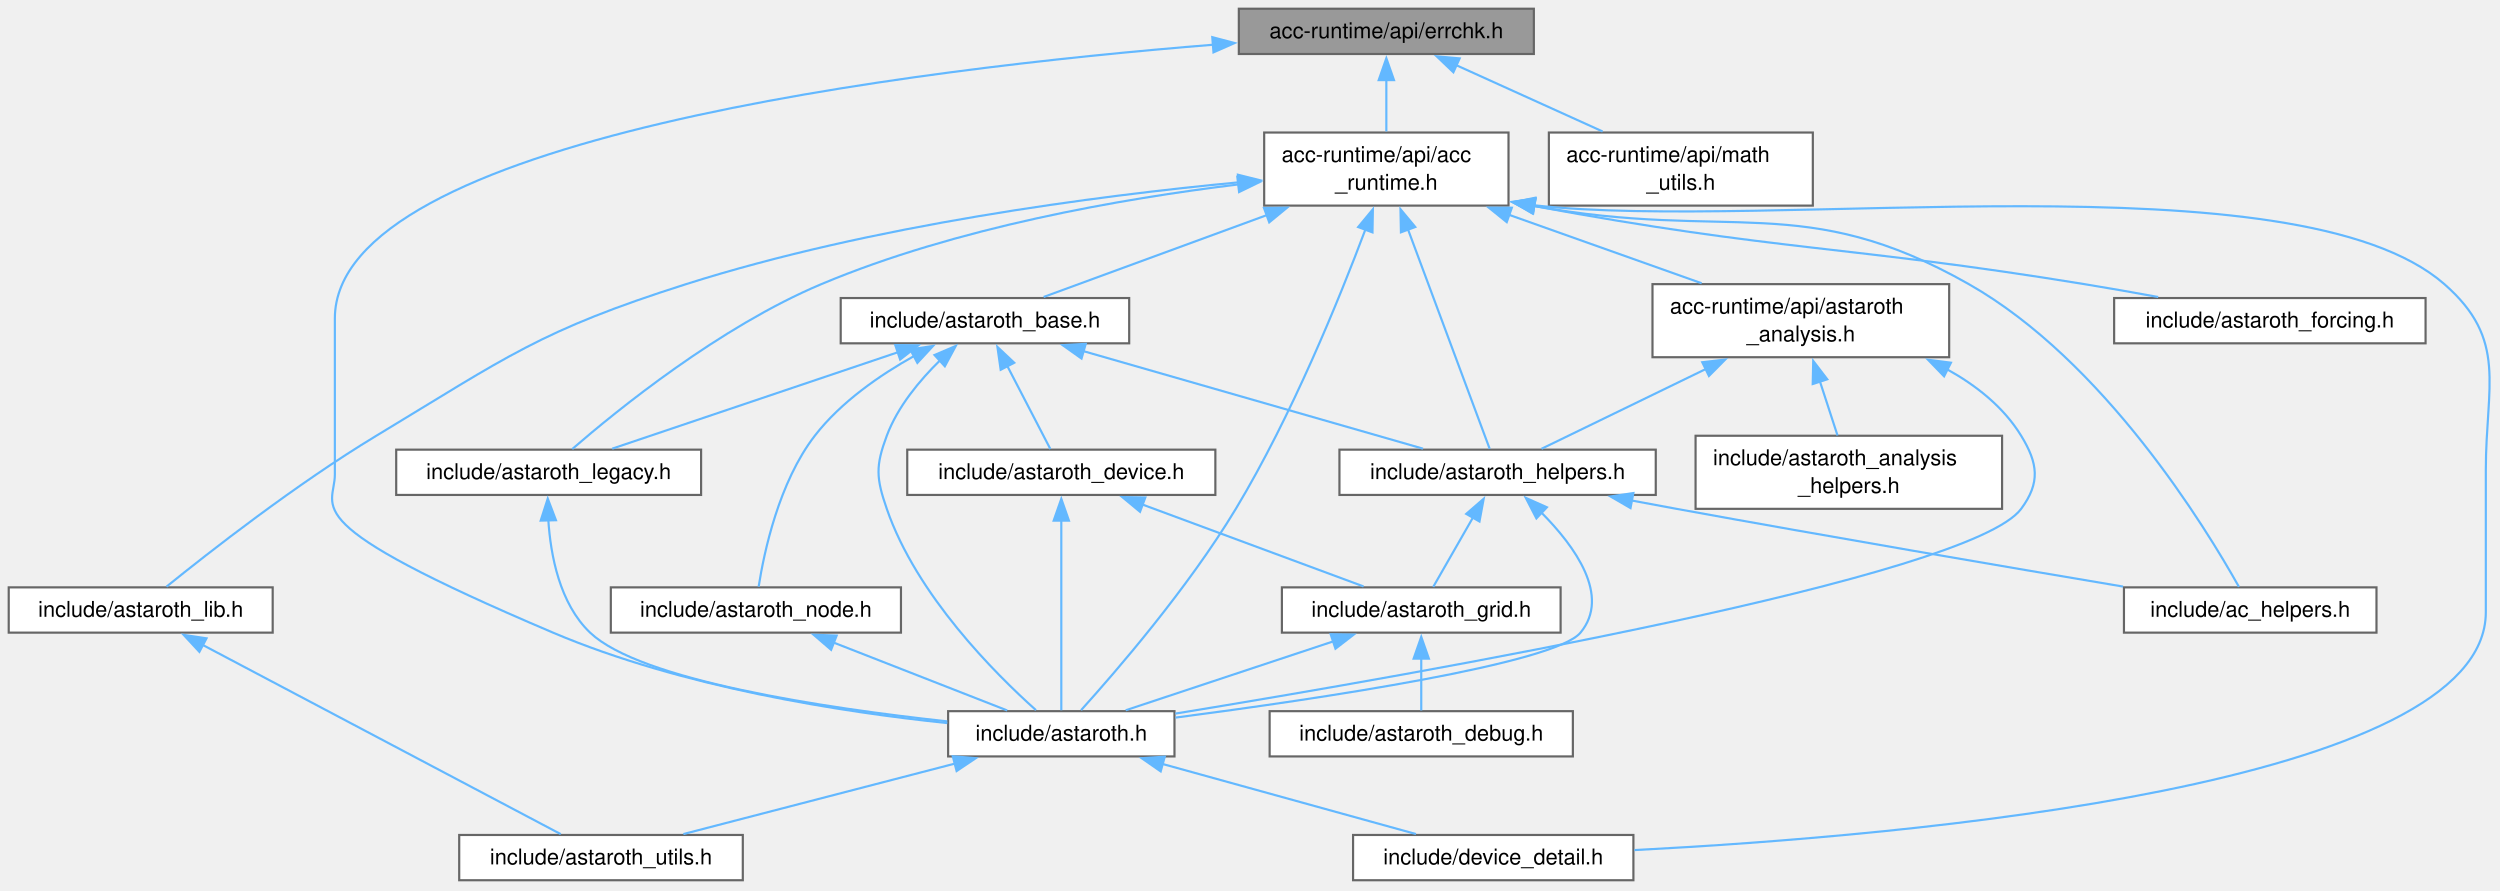
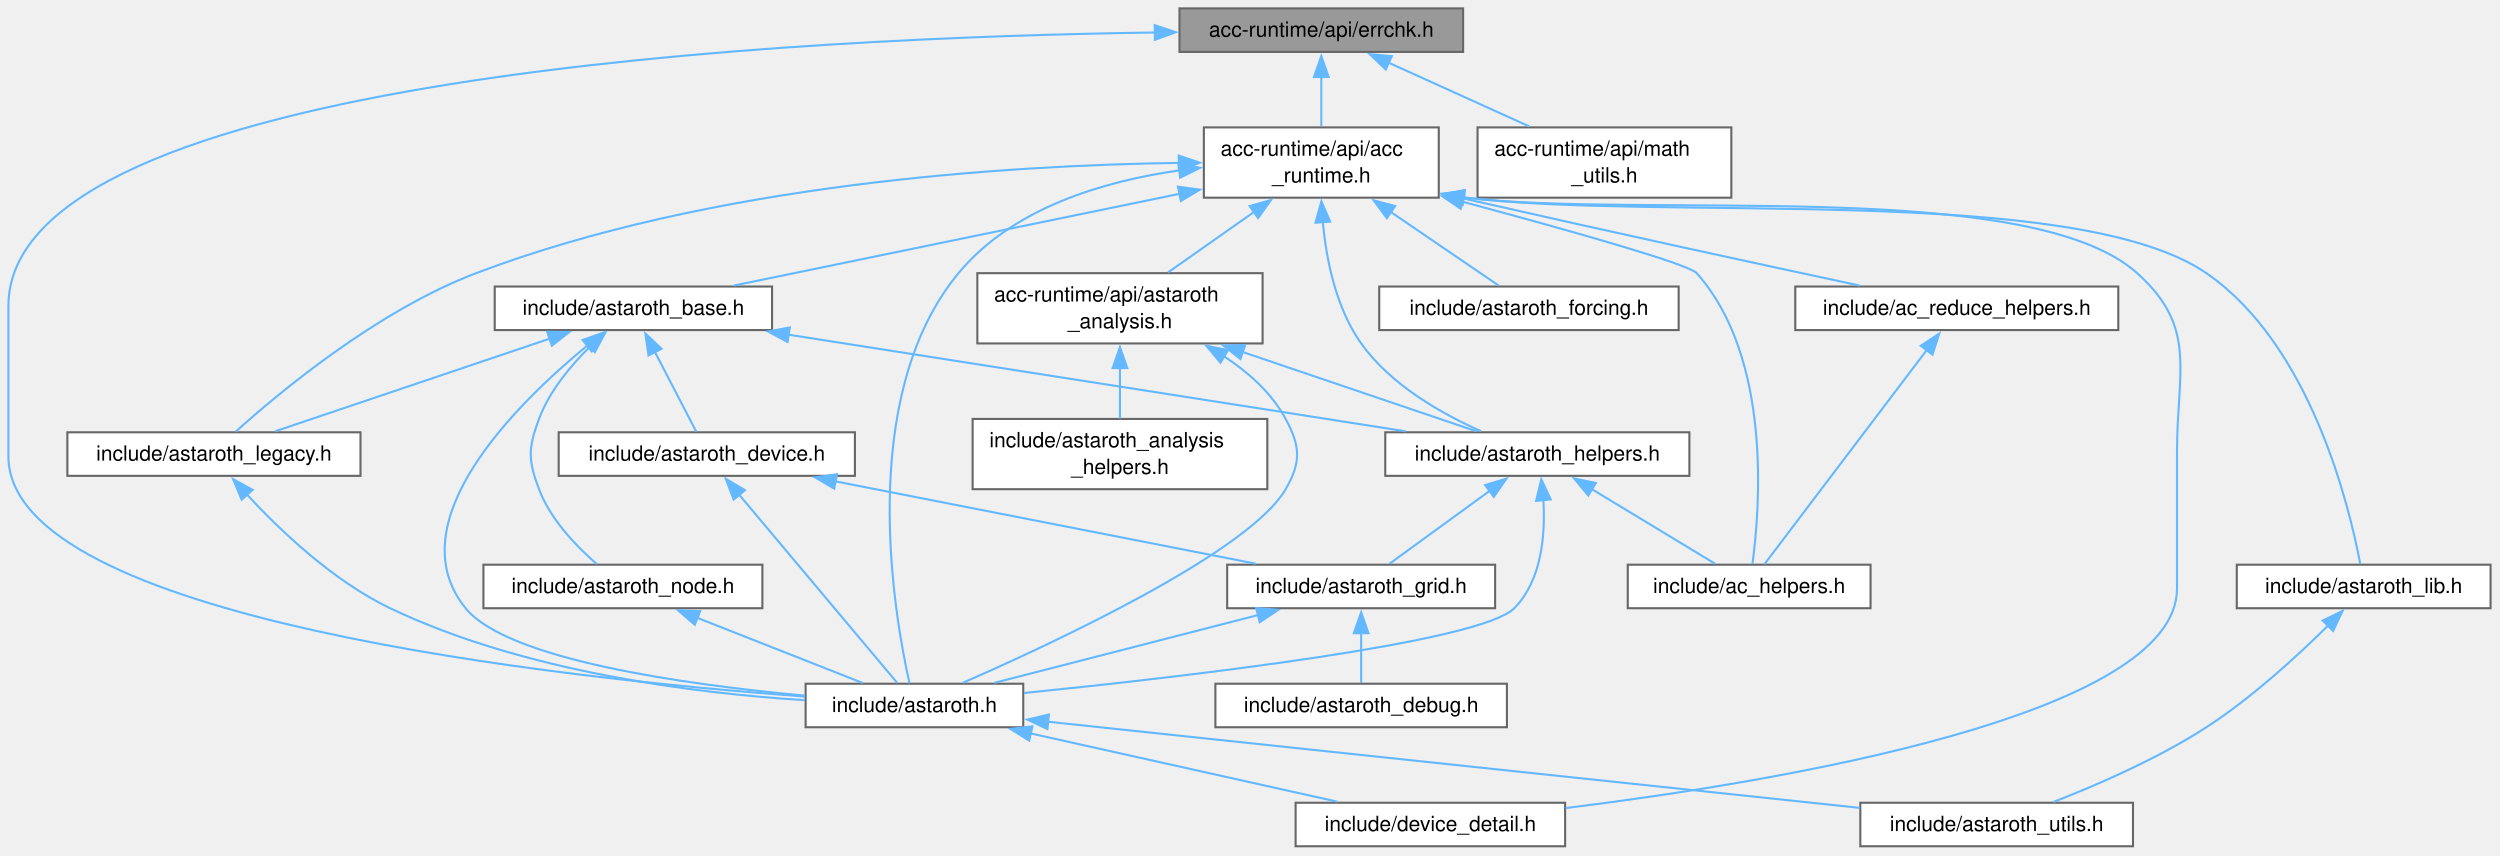
- <svg xmlns="http://www.w3.org/2000/svg" xmlns:xlink="http://www.w3.org/1999/xlink" width="1146pt" height="408pt" viewBox="0.00 0.00 1146.00 408.00">
+ <svg xmlns="http://www.w3.org/2000/svg" xmlns:xlink="http://www.w3.org/1999/xlink" width="1192pt" height="408pt" viewBox="0.00 0.00 1192.00 408.00">
  <g id="graph0" class="graph" transform="scale(1 1) rotate(0) translate(4 403.5)">
    <g id="Node000001" class="node">
      <g id="a_Node000001">
        <a xlink:title="Brief info.">
-           <polygon fill="#999999" stroke="#666666" points="699.12,-399.5 563.88,-399.5 563.88,-378.75 699.12,-378.75 699.12,-399.5" />
-           <text xml:space="preserve" text-anchor="middle" x="631.5" y="-386" font-family="Helvetica,sans-Serif" font-size="10.00">acc-runtime/api/errchk.h</text>
+           <polygon fill="#999999" stroke="#666666" points="693.62,-399.5 558.38,-399.5 558.38,-378.75 693.62,-378.75 693.62,-399.5" />
+           <text xml:space="preserve" text-anchor="middle" x="626" y="-386" font-family="Helvetica,sans-Serif" font-size="10.00">acc-runtime/api/errchk.h</text>
        </a>
      </g>
    </g>
    <g id="Node000002" class="node">
      <g id="a_Node000002">
        <a xlink:href="acc__runtime_8h.html" target="_top" xlink:title=" ">
-           <polygon fill="white" stroke="#666666" points="687.5,-342.75 575.5,-342.75 575.5,-309.25 687.5,-309.25 687.5,-342.75" />
-           <text xml:space="preserve" text-anchor="start" x="583.5" y="-329.25" font-family="Helvetica,sans-Serif" font-size="10.00">acc-runtime/api/acc</text>
-           <text xml:space="preserve" text-anchor="middle" x="631.5" y="-316.5" font-family="Helvetica,sans-Serif" font-size="10.00">_runtime.h</text>
+           <polygon fill="white" stroke="#666666" points="682,-342.75 570,-342.75 570,-309.25 682,-309.25 682,-342.75" />
+           <text xml:space="preserve" text-anchor="start" x="578" y="-329.25" font-family="Helvetica,sans-Serif" font-size="10.00">acc-runtime/api/acc</text>
+           <text xml:space="preserve" text-anchor="middle" x="626" y="-316.5" font-family="Helvetica,sans-Serif" font-size="10.00">_runtime.h</text>
        </a>
      </g>
    </g>
    <g id="edge1_Node000001_Node000002" class="edge">
      <g id="a_edge1_Node000001_Node000002">
        <a xlink:title=" ">
-           <path fill="none" stroke="#63b8ff" d="M631.5,-366.84C631.5,-359.1 631.5,-350.47 631.5,-343.23" />
-           <polygon fill="#63b8ff" stroke="#63b8ff" points="628,-366.79 631.5,-376.79 635,-366.79 628,-366.79" />
+           <path fill="none" stroke="#63b8ff" d="M626,-366.84C626,-359.1 626,-350.47 626,-343.23" />
+           <polygon fill="#63b8ff" stroke="#63b8ff" points="622.5,-366.79 626,-376.79 629.5,-366.79 622.5,-366.79" />
        </a>
      </g>
    </g>
    <g id="Node000004" class="node">
      <g id="a_Node000004">
        <a xlink:href="astaroth_8h.html" target="_top" xlink:title=" ">
-           <polygon fill="white" stroke="#666666" points="534.38,-77.5 430.62,-77.5 430.62,-56.75 534.38,-56.75 534.38,-77.5" />
-           <text xml:space="preserve" text-anchor="middle" x="482.5" y="-64" font-family="Helvetica,sans-Serif" font-size="10.00">include/astaroth.h</text>
-         </a>
-       </g>
-     </g>
-     <g id="edge32_Node000001_Node000004" class="edge">
-       <g id="a_edge32_Node000001_Node000004">
-         <a xlink:title=" ">
-           <path fill="none" stroke="#63b8ff" d="M552.24,-383.01C415.44,-371.97 149.5,-339.93 149.5,-257.5 149.5,-257.5 149.5,-257.5 149.5,-186 149.5,-170.14 129.34,-164.55 249.5,-113.5 308.48,-88.44 381.78,-77.08 430.24,-72.03" />
-           <polygon fill="#63b8ff" stroke="#63b8ff" points="551.71,-386.47 561.95,-383.77 552.26,-379.5 551.71,-386.47" />
-         </a>
-       </g>
-     </g>
-     <g id="Node000018" class="node">
-       <g id="a_Node000018">
+           <polygon fill="white" stroke="#666666" points="483.88,-77.5 380.12,-77.5 380.12,-56.75 483.88,-56.75 483.88,-77.5" />
+           <text xml:space="preserve" text-anchor="middle" x="432" y="-64" font-family="Helvetica,sans-Serif" font-size="10.00">include/astaroth.h</text>
+         </a>
+       </g>
+     </g>
+     <g id="edge34_Node000001_Node000004" class="edge">
+       <g id="a_edge34_Node000001_Node000004">
+         <a xlink:title=" ">
+           <path fill="none" stroke="#63b8ff" d="M546.85,-388.01C378.46,-385.63 0,-367.99 0,-257.5 0,-257.5 0,-257.5 0,-186 0,-108.06 264.99,-79.9 379.89,-71.35" />
+           <polygon fill="#63b8ff" stroke="#63b8ff" points="546.56,-391.51 556.6,-388.13 546.65,-384.51 546.56,-391.51" />
+         </a>
+       </g>
+     </g>
+     <g id="Node000019" class="node">
+       <g id="a_Node000019">
        <a xlink:href="math__utils_8h.html" target="_top" xlink:title="Brief info.">
-           <polygon fill="white" stroke="#666666" points="827,-342.75 706,-342.75 706,-309.25 827,-309.25 827,-342.75" />
-           <text xml:space="preserve" text-anchor="start" x="714" y="-329.25" font-family="Helvetica,sans-Serif" font-size="10.00">acc-runtime/api/math</text>
-           <text xml:space="preserve" text-anchor="middle" x="766.5" y="-316.5" font-family="Helvetica,sans-Serif" font-size="10.00">_utils.h</text>
-         </a>
-       </g>
-     </g>
-     <g id="edge31_Node000001_Node000018" class="edge">
-       <g id="a_edge31_Node000001_Node000018">
-         <a xlink:title=" ">
-           <path fill="none" stroke="#63b8ff" d="M663.43,-373.67C683.62,-364.53 709.75,-352.7 730.64,-343.23" />
-           <polygon fill="#63b8ff" stroke="#63b8ff" points="662.23,-370.37 654.57,-377.68 665.12,-376.74 662.23,-370.37" />
+           <polygon fill="white" stroke="#666666" points="821.5,-342.75 700.5,-342.75 700.5,-309.25 821.5,-309.25 821.5,-342.75" />
+           <text xml:space="preserve" text-anchor="start" x="708.5" y="-329.25" font-family="Helvetica,sans-Serif" font-size="10.00">acc-runtime/api/math</text>
+           <text xml:space="preserve" text-anchor="middle" x="761" y="-316.5" font-family="Helvetica,sans-Serif" font-size="10.00">_utils.h</text>
+         </a>
+       </g>
+     </g>
+     <g id="edge33_Node000001_Node000019" class="edge">
+       <g id="a_edge33_Node000001_Node000019">
+         <a xlink:title=" ">
+           <path fill="none" stroke="#63b8ff" d="M657.93,-373.67C678.12,-364.53 704.25,-352.7 725.14,-343.23" />
+           <polygon fill="#63b8ff" stroke="#63b8ff" points="656.73,-370.37 649.07,-377.68 659.62,-376.74 656.73,-370.37" />
        </a>
      </g>
    </g>
    <g id="Node000003" class="node">
      <g id="a_Node000003">
        <a xlink:href="astaroth__analysis_8h.html" target="_top" xlink:title=" ">
-           <polygon fill="white" stroke="#666666" points="889.5,-273.25 753.5,-273.25 753.5,-239.75 889.5,-239.75 889.5,-273.25" />
-           <text xml:space="preserve" text-anchor="start" x="761.5" y="-259.75" font-family="Helvetica,sans-Serif" font-size="10.00">acc-runtime/api/astaroth</text>
-           <text xml:space="preserve" text-anchor="middle" x="821.5" y="-247" font-family="Helvetica,sans-Serif" font-size="10.00">_analysis.h</text>
+           <polygon fill="white" stroke="#666666" points="598,-273.25 462,-273.25 462,-239.75 598,-239.75 598,-273.25" />
+           <text xml:space="preserve" text-anchor="start" x="470" y="-259.75" font-family="Helvetica,sans-Serif" font-size="10.00">acc-runtime/api/astaroth</text>
+           <text xml:space="preserve" text-anchor="middle" x="530" y="-247" font-family="Helvetica,sans-Serif" font-size="10.00">_analysis.h</text>
        </a>
      </g>
    </g>
    <g id="edge2_Node000002_Node000003" class="edge">
      <g id="a_edge2_Node000002_Node000003">
        <a xlink:title=" ">
-           <path fill="none" stroke="#63b8ff" d="M687.52,-305.1C715.72,-295.08 749.46,-283.09 776.03,-273.65" />
-           <polygon fill="#63b8ff" stroke="#63b8ff" points="686.69,-301.68 678.44,-308.33 689.03,-308.28 686.69,-301.68" />
-         </a>
-       </g>
-     </g>
-     <g id="edge14_Node000002_Node000004" class="edge">
-       <g id="a_edge14_Node000002_Node000004">
-         <a xlink:title=" ">
-           <path fill="none" stroke="#63b8ff" d="M621.94,-298.41C610.06,-266.78 588.18,-212.89 562.5,-170.25 540.54,-133.78 507.4,-95.5 491.56,-77.96" />
-           <polygon fill="#63b8ff" stroke="#63b8ff" points="618.58,-299.41 625.33,-307.57 625.14,-296.98 618.58,-299.41" />
+           <path fill="none" stroke="#63b8ff" d="M593.88,-302.41C580.46,-292.98 565.17,-282.23 552.92,-273.62" />
+           <polygon fill="#63b8ff" stroke="#63b8ff" points="591.82,-305.24 602.01,-308.13 595.84,-299.52 591.82,-305.24" />
+         </a>
+       </g>
+     </g>
+     <g id="edge16_Node000002_Node000004" class="edge">
+       <g id="a_edge16_Node000002_Node000004">
+         <a xlink:title=" ">
+           <path fill="none" stroke="#63b8ff" d="M558.49,-322.29C521.68,-317.06 478.53,-304.12 453,-273.25 403.94,-213.94 422.47,-109.57 429.67,-77.66" />
+           <polygon fill="#63b8ff" stroke="#63b8ff" points="557.83,-325.73 568.19,-323.49 558.69,-318.79 557.83,-325.73" />
        </a>
      </g>
    </g>
    <g id="Node000006" class="node">
      <g id="a_Node000006">
        <a xlink:href="device__detail_8h.html" target="_top" xlink:title=" ">
-           <polygon fill="white" stroke="#666666" points="744.75,-20.75 616.25,-20.75 616.25,0 744.75,0 744.75,-20.75" />
-           <text xml:space="preserve" text-anchor="middle" x="680.5" y="-7.25" font-family="Helvetica,sans-Serif" font-size="10.00">include/device_detail.h</text>
-         </a>
-       </g>
-     </g>
-     <g id="edge30_Node000002_Node000006" class="edge">
-       <g id="a_edge30_Node000002_Node000006">
-         <a xlink:title=" ">
-           <path fill="none" stroke="#63b8ff" d="M699.21,-309.41C807.56,-297.08 1048.63,-332.61 1116.5,-273.25 1145.72,-247.69 1135.5,-226.82 1135.5,-188 1135.5,-188 1135.5,-188 1135.5,-122.88 1135.5,-43.48 870.82,-20.33 745.21,-13.82" />
-           <polygon fill="#63b8ff" stroke="#63b8ff" points="698.85,-305.93 689.41,-310.75 699.8,-312.86 698.85,-305.93" />
+           <polygon fill="white" stroke="#666666" points="742.25,-20.75 613.75,-20.75 613.75,0 742.25,0 742.25,-20.75" />
+           <text xml:space="preserve" text-anchor="middle" x="678" y="-7.25" font-family="Helvetica,sans-Serif" font-size="10.00">include/device_detail.h</text>
+         </a>
+       </g>
+     </g>
+     <g id="edge32_Node000002_Node000006" class="edge">
+       <g id="a_edge32_Node000002_Node000006">
+         <a xlink:title=" ">
+           <path fill="none" stroke="#63b8ff" d="M693.73,-309.39C780.28,-298.87 963.6,-319.36 1015,-273.25 1043.89,-247.33 1034,-226.82 1034,-188 1034,-188 1034,-188 1034,-122.88 1034,-62.48 845.06,-30.91 742.47,-18.21" />
+           <polygon fill="#63b8ff" stroke="#63b8ff" points="693.31,-305.92 683.93,-310.83 694.33,-312.84 693.31,-305.92" />
        </a>
      </g>
    </g>
    <g id="Node000008" class="node">
      <g id="a_Node000008">
        <a xlink:href="astaroth__helpers_8h.html" target="_top" xlink:title=" ">
-           <polygon fill="white" stroke="#666666" points="755,-197.38 610,-197.38 610,-176.62 755,-176.62 755,-197.38" />
-           <text xml:space="preserve" text-anchor="middle" x="682.5" y="-183.88" font-family="Helvetica,sans-Serif" font-size="10.00">include/astaroth_helpers.h</text>
-         </a>
-       </g>
-     </g>
-     <g id="edge26_Node000002_Node000008" class="edge">
-       <g id="a_edge26_Node000002_Node000008">
-         <a xlink:title=" ">
-           <path fill="none" stroke="#63b8ff" d="M641.33,-298.6C652.79,-267.82 671.14,-218.5 678.88,-197.73" />
-           <polygon fill="#63b8ff" stroke="#63b8ff" points="638.19,-297.01 637.98,-307.6 644.75,-299.45 638.19,-297.01" />
+           <polygon fill="white" stroke="#666666" points="801.5,-197.38 656.5,-197.38 656.5,-176.62 801.5,-176.62 801.5,-197.38" />
+           <text xml:space="preserve" text-anchor="middle" x="729" y="-183.88" font-family="Helvetica,sans-Serif" font-size="10.00">include/astaroth_helpers.h</text>
+         </a>
+       </g>
+     </g>
+     <g id="edge28_Node000002_Node000008" class="edge">
+       <g id="a_edge28_Node000002_Node000008">
+         <a xlink:title=" ">
+           <path fill="none" stroke="#63b8ff" d="M626.7,-297.63C628.39,-279.73 632.99,-256.61 645,-239.75 659.11,-219.94 683.41,-206.18 702.26,-197.86" />
+           <polygon fill="#63b8ff" stroke="#63b8ff" points="623.22,-297.34 626.05,-307.55 630.2,-297.8 623.22,-297.34" />
        </a>
      </g>
    </g>
    <g id="Node000009" class="node">
      <g id="a_Node000009">
        <a xlink:href="ac__helpers_8h.html" target="_top" xlink:title=" ">
-           <polygon fill="white" stroke="#666666" points="1085.38,-134.25 969.62,-134.25 969.62,-113.5 1085.38,-113.5 1085.38,-134.25" />
-           <text xml:space="preserve" text-anchor="middle" x="1027.5" y="-120.75" font-family="Helvetica,sans-Serif" font-size="10.00">include/ac_helpers.h</text>
+           <polygon fill="white" stroke="#666666" points="887.88,-134.25 772.12,-134.25 772.12,-113.5 887.88,-113.5 887.88,-134.25" />
+           <text xml:space="preserve" text-anchor="middle" x="830" y="-120.75" font-family="Helvetica,sans-Serif" font-size="10.00">include/ac_helpers.h</text>
        </a>
      </g>
    </g>
    <g id="edge13_Node000002_Node000009" class="edge">
      <g id="a_edge13_Node000002_Node000009">
        <a xlink:title=" ">
-           <path fill="none" stroke="#63b8ff" d="M699.21,-309.1C789.01,-292.73 822.65,-316.29 898.5,-273.25 960.55,-238.04 1007.26,-161.43 1022.33,-134.48" />
-           <polygon fill="#63b8ff" stroke="#63b8ff" points="698.6,-305.65 689.46,-311.01 699.95,-312.52 698.6,-305.65" />
+           <path fill="none" stroke="#63b8ff" d="M693.21,-307.35C742.33,-294.17 801.03,-277.7 805,-273.25 840.99,-232.89 835.12,-160.79 831.56,-134.67" />
+           <polygon fill="#63b8ff" stroke="#63b8ff" points="692.48,-303.93 683.72,-309.89 694.29,-310.69 692.48,-303.93" />
        </a>
      </g>
    </g>
    <g id="Node000012" class="node">
      <g id="a_Node000012">
+         <a xlink:href="ac__reduce__helpers_8h.html" target="_top" xlink:title=" ">
+           <polygon fill="white" stroke="#666666" points="1006,-266.88 852,-266.88 852,-246.12 1006,-246.12 1006,-266.88" />
+           <text xml:space="preserve" text-anchor="middle" x="929" y="-253.38" font-family="Helvetica,sans-Serif" font-size="10.00">include/ac_reduce_helpers.h</text>
+         </a>
+       </g>
+     </g>
+     <g id="edge14_Node000002_Node000012" class="edge">
+       <g id="a_edge14_Node000002_Node000012">
+         <a xlink:title=" ">
+           <path fill="none" stroke="#63b8ff" d="M693.28,-308.98C765.52,-292.54 837.13,-277.07 882.62,-267.35" />
+           <polygon fill="#63b8ff" stroke="#63b8ff" points="692.6,-305.55 683.63,-311.19 694.16,-312.37 692.6,-305.55" />
+         </a>
+       </g>
+     </g>
+     <g id="Node000013" class="node">
+       <g id="a_Node000013">
        <a xlink:href="astaroth__base_8h.html" target="_top" xlink:title=" ">
-           <polygon fill="white" stroke="#666666" points="513.62,-266.88 381.38,-266.88 381.38,-246.12 513.62,-246.12 513.62,-266.88" />
-           <text xml:space="preserve" text-anchor="middle" x="447.5" y="-253.38" font-family="Helvetica,sans-Serif" font-size="10.00">include/astaroth_base.h</text>
-         </a>
-       </g>
-     </g>
-     <g id="edge15_Node000002_Node000012" class="edge">
-       <g id="a_edge15_Node000002_Node000012">
-         <a xlink:title=" ">
-           <path fill="none" stroke="#63b8ff" d="M576.78,-304.92C543,-292.54 501.17,-277.19 474.4,-267.37" />
-           <polygon fill="#63b8ff" stroke="#63b8ff" points="575.41,-308.15 586.01,-308.31 577.82,-301.58 575.41,-308.15" />
-         </a>
-       </g>
-     </g>
-     <g id="Node000014" class="node">
-       <g id="a_Node000014">
+           <polygon fill="white" stroke="#666666" points="364.12,-266.88 231.88,-266.88 231.88,-246.12 364.12,-246.12 364.12,-266.88" />
+           <text xml:space="preserve" text-anchor="middle" x="298" y="-253.38" font-family="Helvetica,sans-Serif" font-size="10.00">include/astaroth_base.h</text>
+         </a>
+       </g>
+     </g>
+     <g id="edge17_Node000002_Node000013" class="edge">
+       <g id="a_edge17_Node000002_Node000013">
+         <a xlink:title=" ">
+           <path fill="none" stroke="#63b8ff" d="M558.54,-311.12C495.19,-298.08 401.99,-278.9 345.93,-267.36" />
+           <polygon fill="#63b8ff" stroke="#63b8ff" points="557.63,-314.5 568.13,-313.09 559.04,-307.65 557.63,-314.5" />
+         </a>
+       </g>
+     </g>
+     <g id="Node000015" class="node">
+       <g id="a_Node000015">
        <a xlink:href="astaroth__legacy_8h.html" target="_top" xlink:title=" ">
-           <polygon fill="white" stroke="#666666" points="317.38,-197.38 177.62,-197.38 177.62,-176.62 317.38,-176.62 317.38,-197.38" />
-           <text xml:space="preserve" text-anchor="middle" x="247.5" y="-183.88" font-family="Helvetica,sans-Serif" font-size="10.00">include/astaroth_legacy.h</text>
-         </a>
-       </g>
-     </g>
-     <g id="edge27_Node000002_Node000014" class="edge">
-       <g id="a_edge27_Node000002_Node000014">
-         <a xlink:title=" ">
-           <path fill="none" stroke="#63b8ff" d="M563.62,-318.95C510.06,-312.42 434.33,-299.24 372.5,-273.25 326.01,-253.71 278.94,-215.53 258.31,-197.66" />
-           <polygon fill="#63b8ff" stroke="#63b8ff" points="563.19,-322.42 573.53,-320.11 564,-315.47 563.19,-322.42" />
-         </a>
-       </g>
-     </g>
-     <g id="Node000016" class="node">
-       <g id="a_Node000016">
-         <a xlink:href="astaroth__forcing_8h.html" target="_top" xlink:title=" ">
-           <polygon fill="white" stroke="#666666" points="1107.88,-266.88 965.12,-266.88 965.12,-246.12 1107.88,-246.12 1107.88,-266.88" />
-           <text xml:space="preserve" text-anchor="middle" x="1036.5" y="-253.38" font-family="Helvetica,sans-Serif" font-size="10.00">include/astaroth_forcing.h</text>
-         </a>
-       </g>
-     </g>
-     <g id="edge25_Node000002_Node000016" class="edge">
-       <g id="a_edge25_Node000002_Node000016">
-         <a xlink:title=" ">
-           <path fill="none" stroke="#63b8ff" d="M699.08,-309.07C811.44,-288.2 842.49,-291.07 951.5,-273.25 962.46,-271.46 974.19,-269.39 985.32,-267.35" />
-           <polygon fill="#63b8ff" stroke="#63b8ff" points="698.62,-305.59 689.44,-310.88 699.91,-312.47 698.62,-305.59" />
+           <polygon fill="white" stroke="#666666" points="167.88,-197.38 28.12,-197.38 28.12,-176.62 167.88,-176.62 167.88,-197.38" />
+           <text xml:space="preserve" text-anchor="middle" x="98" y="-183.88" font-family="Helvetica,sans-Serif" font-size="10.00">include/astaroth_legacy.h</text>
+         </a>
+       </g>
+     </g>
+     <g id="edge29_Node000002_Node000015" class="edge">
+       <g id="a_edge29_Node000002_Node000015">
+         <a xlink:title=" ">
+           <path fill="none" stroke="#63b8ff" d="M558.17,-325.83C476.14,-324.7 335.14,-315.86 223,-273.25 175.61,-255.24 128.63,-215.93 108.37,-197.68" />
+           <polygon fill="#63b8ff" stroke="#63b8ff" points="558.04,-329.32 568.07,-325.92 558.11,-322.32 558.04,-329.32" />
        </a>
      </g>
    </g>
    <g id="Node000017" class="node">
      <g id="a_Node000017">
+         <a xlink:href="astaroth__forcing_8h.html" target="_top" xlink:title=" ">
+           <polygon fill="white" stroke="#666666" points="796.38,-266.88 653.62,-266.88 653.62,-246.12 796.38,-246.12 796.38,-266.88" />
+           <text xml:space="preserve" text-anchor="middle" x="725" y="-253.38" font-family="Helvetica,sans-Serif" font-size="10.00">include/astaroth_forcing.h</text>
+         </a>
+       </g>
+     </g>
+     <g id="edge27_Node000002_Node000017" class="edge">
+       <g id="a_edge27_Node000002_Node000017">
+         <a xlink:title=" ">
+           <path fill="none" stroke="#63b8ff" d="M659.06,-302.46C676.59,-290.51 697.21,-276.44 710.67,-267.27" />
+           <polygon fill="#63b8ff" stroke="#63b8ff" points="657.25,-299.45 650.96,-307.98 661.2,-305.24 657.25,-299.45" />
+         </a>
+       </g>
+     </g>
+     <g id="Node000018" class="node">
+       <g id="a_Node000018">
        <a xlink:href="astaroth__lib_8h.html" target="_top" xlink:title=" ">
-           <polygon fill="white" stroke="#666666" points="121,-134.25 0,-134.25 0,-113.5 121,-113.5 121,-134.25" />
-           <text xml:space="preserve" text-anchor="middle" x="60.5" y="-120.75" font-family="Helvetica,sans-Serif" font-size="10.00">include/astaroth_lib.h</text>
-         </a>
-       </g>
-     </g>
-     <g id="edge28_Node000002_Node000017" class="edge">
-       <g id="a_edge28_Node000002_Node000017">
-         <a xlink:title=" ">
-           <path fill="none" stroke="#63b8ff" d="M564.19,-319.96C498.3,-313.69 395.69,-300.3 310.5,-273.25 243.53,-251.98 228.66,-240.05 168.5,-203.75 131.72,-181.56 91.7,-150.25 72.33,-134.59" />
-           <polygon fill="#63b8ff" stroke="#63b8ff" points="563.46,-323.41 573.74,-320.84 564.1,-316.44 563.46,-323.41" />
+           <polygon fill="white" stroke="#666666" points="1183.5,-134.25 1062.5,-134.25 1062.5,-113.5 1183.5,-113.5 1183.5,-134.25" />
+           <text xml:space="preserve" text-anchor="middle" x="1123" y="-120.75" font-family="Helvetica,sans-Serif" font-size="10.00">include/astaroth_lib.h</text>
+         </a>
+       </g>
+     </g>
+     <g id="edge30_Node000002_Node000018" class="edge">
+       <g id="a_edge30_Node000002_Node000018">
+         <a xlink:title=" ">
+           <path fill="none" stroke="#63b8ff" d="M693.57,-309.38C787.15,-297.67 985.08,-316.46 1048,-273.25 1097.73,-239.1 1116.25,-161.82 1121.37,-134.59" />
+           <polygon fill="#63b8ff" stroke="#63b8ff" points="693.31,-305.88 683.92,-310.79 694.32,-312.81 693.31,-305.88" />
        </a>
      </g>
    </g>
    <g id="edge3_Node000003_Node000004" class="edge">
      <g id="a_edge3_Node000003_Node000004">
        <a xlink:title=" ">
-           <path fill="none" stroke="#63b8ff" d="M888.43,-234.27C901.96,-226.8 914.48,-216.87 922.5,-203.75 930.27,-191.05 931.35,-182.22 922.5,-170.25 899.31,-138.88 646.3,-94.57 534.78,-76.39" />
-           <polygon fill="#63b8ff" stroke="#63b8ff" points="887.17,-230.99 879.8,-238.6 890.31,-237.24 887.17,-230.99" />
+           <path fill="none" stroke="#63b8ff" d="M579.37,-233.76C591.18,-226.07 602.3,-216.16 609,-203.75 616.08,-190.65 616.45,-183.14 609,-170.25 591.79,-140.45 499.02,-97.17 455.09,-77.95" />
+           <polygon fill="#63b8ff" stroke="#63b8ff" points="577.92,-230.55 571.13,-238.68 581.51,-236.56 577.92,-230.55" />
        </a>
      </g>
    </g>
    <g id="Node000007" class="node">
      <g id="a_Node000007">
        <a xlink:href="astaroth__analysis__helpers_8h.html" target="_top" xlink:title=" ">
-           <polygon fill="white" stroke="#666666" points="913.75,-203.75 773.25,-203.75 773.25,-170.25 913.75,-170.25 913.75,-203.75" />
-           <text xml:space="preserve" text-anchor="start" x="781.25" y="-190.25" font-family="Helvetica,sans-Serif" font-size="10.00">include/astaroth_analysis</text>
-           <text xml:space="preserve" text-anchor="middle" x="843.5" y="-177.5" font-family="Helvetica,sans-Serif" font-size="10.00">_helpers.h</text>
+           <polygon fill="white" stroke="#666666" points="600.25,-203.75 459.75,-203.75 459.75,-170.25 600.25,-170.25 600.25,-203.75" />
+           <text xml:space="preserve" text-anchor="start" x="467.75" y="-190.25" font-family="Helvetica,sans-Serif" font-size="10.00">include/astaroth_analysis</text>
+           <text xml:space="preserve" text-anchor="middle" x="530" y="-177.5" font-family="Helvetica,sans-Serif" font-size="10.00">_helpers.h</text>
        </a>
      </g>
    </g>
    <g id="edge6_Node000003_Node000007" class="edge">
      <g id="a_edge6_Node000003_Node000007">
        <a xlink:title=" ">
-           <path fill="none" stroke="#63b8ff" d="M830.26,-228.64C832.99,-220.25 835.92,-211.26 838.32,-203.88" />
-           <polygon fill="#63b8ff" stroke="#63b8ff" points="826.95,-227.47 827.18,-238.06 833.61,-229.64 826.95,-227.47" />
+           <path fill="none" stroke="#63b8ff" d="M530,-228.06C530,-219.84 530,-211.09 530,-203.88" />
+           <polygon fill="#63b8ff" stroke="#63b8ff" points="526.5,-227.99 530,-237.99 533.5,-227.99 526.5,-227.99" />
        </a>
      </g>
    </g>
    <g id="edge7_Node000003_Node000008" class="edge">
      <g id="a_edge7_Node000003_Node000008">
        <a xlink:title=" ">
-           <path fill="none" stroke="#63b8ff" d="M778.13,-234.44C752.9,-222.19 722.3,-207.33 702.62,-197.77" />
-           <polygon fill="#63b8ff" stroke="#63b8ff" points="776.32,-237.45 786.84,-238.67 779.38,-231.15 776.32,-237.45" />
+           <path fill="none" stroke="#63b8ff" d="M588.24,-235.75C624.93,-223.3 670.71,-207.77 699.9,-197.87" />
+           <polygon fill="#63b8ff" stroke="#63b8ff" points="587.44,-232.32 579.1,-238.85 589.69,-238.95 587.44,-232.32" />
        </a>
      </g>
    </g>
    <g id="Node000005" class="node">
      <g id="a_Node000005">
        <a xlink:href="astaroth__utils_8h.html" target="_top" xlink:title="Functions for loading and updating AcMeshInfo.">
-           <polygon fill="white" stroke="#666666" points="336.5,-20.75 206.5,-20.75 206.5,0 336.5,0 336.5,-20.75" />
-           <text xml:space="preserve" text-anchor="middle" x="271.5" y="-7.25" font-family="Helvetica,sans-Serif" font-size="10.00">include/astaroth_utils.h</text>
+           <polygon fill="white" stroke="#666666" points="1013,-20.75 883,-20.75 883,0 1013,0 1013,-20.75" />
+           <text xml:space="preserve" text-anchor="middle" x="948" y="-7.25" font-family="Helvetica,sans-Serif" font-size="10.00">include/astaroth_utils.h</text>
        </a>
      </g>
    </g>
    <g id="edge4_Node000004_Node000005" class="edge">
      <g id="a_edge4_Node000004_Node000005">
        <a xlink:title=" ">
-           <path fill="none" stroke="#63b8ff" d="M433.99,-53.54C396.07,-43.7 344.11,-30.22 309.25,-21.17" />
-           <polygon fill="#63b8ff" stroke="#63b8ff" points="432.75,-56.83 443.31,-55.96 434.51,-50.06 432.75,-56.83" />
+           <path fill="none" stroke="#63b8ff" d="M495.59,-59.38C594.21,-48.91 783,-28.88 882.66,-18.31" />
+           <polygon fill="#63b8ff" stroke="#63b8ff" points="495.4,-55.88 485.82,-60.41 496.14,-62.84 495.4,-55.88" />
        </a>
      </g>
    </g>
    <g id="edge5_Node000004_Node000006" class="edge">
      <g id="a_edge5_Node000004_Node000006">
        <a xlink:title=" ">
-           <path fill="none" stroke="#63b8ff" d="M528.94,-53.28C564.44,-43.47 612.65,-30.14 645.07,-21.17" />
-           <polygon fill="#63b8ff" stroke="#63b8ff" points="528.06,-49.89 519.36,-55.93 529.93,-56.64 528.06,-49.89" />
+           <path fill="none" stroke="#63b8ff" d="M487.4,-53.8C531.59,-43.96 592.68,-30.36 633.68,-21.24" />
+           <polygon fill="#63b8ff" stroke="#63b8ff" points="486.74,-50.36 477.74,-55.94 488.26,-57.19 486.74,-50.36" />
        </a>
      </g>
    </g>
    <g id="edge9_Node000008_Node000004" class="edge">
      <g id="a_edge9_Node000008_Node000004">
        <a xlink:title=" ">
-           <path fill="none" stroke="#63b8ff" d="M702.57,-168.54C717.96,-153.04 734.41,-130.31 720.5,-113.5 708.74,-99.28 601.25,-83.23 534.81,-74.55" />
-           <polygon fill="#63b8ff" stroke="#63b8ff" points="700.29,-165.87 695.42,-175.28 705.1,-170.96 700.29,-165.87" />
+           <path fill="none" stroke="#63b8ff" d="M731.86,-165.39C732.88,-149.08 731.3,-126.89 718,-113.5 701.77,-97.16 562.23,-80.96 484.23,-73.08" />
+           <polygon fill="#63b8ff" stroke="#63b8ff" points="728.42,-164.66 730.88,-174.97 735.38,-165.38 728.42,-164.66" />
        </a>
      </g>
    </g>
    <g id="edge8_Node000008_Node000009" class="edge">
      <g id="a_edge8_Node000008_Node000009">
        <a xlink:title=" ">
-           <path fill="none" stroke="#63b8ff" d="M743.96,-174.06C750.88,-172.76 757.84,-171.46 764.5,-170.25 834.81,-157.43 915.88,-143.59 969.21,-134.61" />
-           <polygon fill="#63b8ff" stroke="#63b8ff" points="743.43,-170.6 734.26,-175.91 744.74,-177.48 743.43,-170.6" />
+           <path fill="none" stroke="#63b8ff" d="M754.85,-170.35C773.44,-159.11 797.92,-144.29 813.81,-134.67" />
+           <polygon fill="#63b8ff" stroke="#63b8ff" points="753.27,-167.22 746.52,-175.4 756.89,-173.21 753.27,-167.22" />
        </a>
      </g>
    </g>
    <g id="Node000010" class="node">
      <g id="a_Node000010">
        <a xlink:href="astaroth__grid_8h.html" target="_top" xlink:title=" ">
-           <polygon fill="white" stroke="#666666" points="711.38,-134.25 583.62,-134.25 583.62,-113.5 711.38,-113.5 711.38,-134.25" />
-           <text xml:space="preserve" text-anchor="middle" x="647.5" y="-120.75" font-family="Helvetica,sans-Serif" font-size="10.00">include/astaroth_grid.h</text>
+           <polygon fill="white" stroke="#666666" points="708.88,-134.25 581.12,-134.25 581.12,-113.5 708.88,-113.5 708.88,-134.25" />
+           <text xml:space="preserve" text-anchor="middle" x="645" y="-120.75" font-family="Helvetica,sans-Serif" font-size="10.00">include/astaroth_grid.h</text>
        </a>
      </g>
    </g>
    <g id="edge10_Node000008_Node000010" class="edge">
      <g id="a_edge10_Node000008_Node000010">
        <a xlink:title=" ">
-           <path fill="none" stroke="#63b8ff" d="M671.29,-166.42C665.18,-155.74 657.88,-143 652.99,-134.47" />
-           <polygon fill="#63b8ff" stroke="#63b8ff" points="668.12,-167.93 676.12,-174.87 674.19,-164.45 668.12,-167.93" />
+           <path fill="none" stroke="#63b8ff" d="M706.2,-169.41C690.92,-158.29 671.31,-144.02 658.46,-134.67" />
+           <polygon fill="#63b8ff" stroke="#63b8ff" points="704.13,-172.23 714.28,-175.29 708.25,-166.57 704.13,-172.23" />
        </a>
      </g>
    </g>
    <g id="edge11_Node000010_Node000004" class="edge">
      <g id="a_edge11_Node000010_Node000004">
        <a xlink:title=" ">
-           <path fill="none" stroke="#63b8ff" d="M607.25,-109.52C577.83,-99.76 538.58,-86.73 512.02,-77.92" />
-           <polygon fill="#63b8ff" stroke="#63b8ff" points="605.97,-112.78 616.56,-112.61 608.18,-106.14 605.97,-112.78" />
+           <path fill="none" stroke="#63b8ff" d="M596.03,-110.29C557.75,-100.45 505.3,-86.97 470.11,-77.92" />
+           <polygon fill="#63b8ff" stroke="#63b8ff" points="594.9,-113.61 605.45,-112.71 596.64,-106.83 594.9,-113.61" />
        </a>
      </g>
    </g>
    <g id="Node000011" class="node">
      <g id="a_Node000011">
        <a xlink:href="astaroth__debug_8h.html" target="_top" xlink:title=" ">
-           <polygon fill="white" stroke="#666666" points="717,-77.5 578,-77.5 578,-56.75 717,-56.75 717,-77.5" />
-           <text xml:space="preserve" text-anchor="middle" x="647.5" y="-64" font-family="Helvetica,sans-Serif" font-size="10.00">include/astaroth_debug.h</text>
+           <polygon fill="white" stroke="#666666" points="714.5,-77.5 575.5,-77.5 575.5,-56.75 714.5,-56.75 714.5,-77.5" />
+           <text xml:space="preserve" text-anchor="middle" x="645" y="-64" font-family="Helvetica,sans-Serif" font-size="10.00">include/astaroth_debug.h</text>
        </a>
      </g>
    </g>
    <g id="edge12_Node000010_Node000011" class="edge">
      <g id="a_edge12_Node000010_Node000011">
        <a xlink:title=" ">
-           <path fill="none" stroke="#63b8ff" d="M647.5,-101.63C647.5,-93.41 647.5,-84.43 647.5,-77.83" />
-           <polygon fill="#63b8ff" stroke="#63b8ff" points="644,-101.57 647.5,-111.57 651,-101.57 644,-101.57" />
-         </a>
-       </g>
-     </g>
-     <g id="edge16_Node000012_Node000004" class="edge">
-       <g id="a_edge16_Node000012_Node000004">
-         <a xlink:title=" ">
-           <path fill="none" stroke="#63b8ff" d="M427,-238.4C417.61,-229.22 407.48,-217.07 402.5,-203.75 397.28,-189.8 397.64,-184.32 402.5,-170.25 416.16,-130.65 452.2,-94.68 470.89,-77.97" />
-           <polygon fill="#63b8ff" stroke="#63b8ff" points="424.38,-240.76 434.13,-244.92 429.11,-235.59 424.38,-240.76" />
-         </a>
-       </g>
-     </g>
-     <g id="edge20_Node000012_Node000008" class="edge">
-       <g id="a_edge20_Node000012_Node000008">
-         <a xlink:title=" ">
-           <path fill="none" stroke="#63b8ff" d="M492.69,-242.52C538.13,-229.47 607.2,-209.63 648.29,-197.83" />
-           <polygon fill="#63b8ff" stroke="#63b8ff" points="491.77,-239.14 483.13,-245.27 493.7,-245.87 491.77,-239.14" />
-         </a>
-       </g>
-     </g>
-     <g id="Node000013" class="node">
-       <g id="a_Node000013">
-         <a xlink:href="astaroth__device_8h.html" target="_top" xlink:title=" ">
-           <polygon fill="white" stroke="#666666" points="553.12,-197.38 411.88,-197.38 411.88,-176.62 553.12,-176.62 553.12,-197.38" />
-           <text xml:space="preserve" text-anchor="middle" x="482.5" y="-183.88" font-family="Helvetica,sans-Serif" font-size="10.00">include/astaroth_device.h</text>
-         </a>
-       </g>
-     </g>
-     <g id="edge17_Node000012_Node000013" class="edge">
-       <g id="a_edge17_Node000012_Node000013">
-         <a xlink:title=" ">
-           <path fill="none" stroke="#63b8ff" d="M457.69,-235.84C464.2,-223.29 472.35,-207.57 477.49,-197.65" />
-           <polygon fill="#63b8ff" stroke="#63b8ff" points="454.71,-234 453.21,-244.49 460.92,-237.22 454.71,-234" />
-         </a>
-       </g>
-     </g>
-     <g id="edge21_Node000012_Node000014" class="edge">
-       <g id="a_edge21_Node000012_Node000014">
-         <a xlink:title=" ">
-           <path fill="none" stroke="#63b8ff" d="M407.56,-242.02C368.88,-228.96 311.14,-209.48 276.62,-197.83" />
-           <polygon fill="#63b8ff" stroke="#63b8ff" points="406.39,-245.32 416.98,-245.2 408.63,-238.69 406.39,-245.32" />
-         </a>
-       </g>
-     </g>
-     <g id="Node000015" class="node">
-       <g id="a_Node000015">
-         <a xlink:href="astaroth__node_8h.html" target="_top" xlink:title=" ">
-           <polygon fill="white" stroke="#666666" points="409,-134.25 276,-134.25 276,-113.5 409,-113.5 409,-134.25" />
-           <text xml:space="preserve" text-anchor="middle" x="342.5" y="-120.75" font-family="Helvetica,sans-Serif" font-size="10.00">include/astaroth_node.h</text>
-         </a>
-       </g>
-     </g>
-     <g id="edge23_Node000012_Node000015" class="edge">
-       <g id="a_edge23_Node000012_Node000015">
-         <a xlink:title=" ">
-           <path fill="none" stroke="#63b8ff" d="M415.17,-240.4C399.47,-231.64 381.47,-219.26 369.5,-203.75 353.05,-182.44 346.25,-150.46 343.76,-134.56" />
-           <polygon fill="#63b8ff" stroke="#63b8ff" points="413.24,-243.34 423.72,-244.92 416.52,-237.15 413.24,-243.34" />
+           <path fill="none" stroke="#63b8ff" d="M645,-101.63C645,-93.41 645,-84.43 645,-77.83" />
+           <polygon fill="#63b8ff" stroke="#63b8ff" points="641.5,-101.57 645,-111.57 648.5,-101.57 641.5,-101.57" />
+         </a>
+       </g>
+     </g>
+     <g id="edge15_Node000012_Node000009" class="edge">
+       <g id="a_edge15_Node000012_Node000009">
+         <a xlink:title=" ">
+           <path fill="none" stroke="#63b8ff" d="M914.82,-236.79C893.4,-208.53 853.58,-155.98 837.26,-134.45" />
+           <polygon fill="#63b8ff" stroke="#63b8ff" points="911.82,-238.62 920.64,-244.48 917.39,-234.39 911.82,-238.62" />
        </a>
      </g>
    </g>
    <g id="edge18_Node000013_Node000004" class="edge">
      <g id="a_edge18_Node000013_Node000004">
        <a xlink:title=" ">
-           <path fill="none" stroke="#63b8ff" d="M482.5,-164.96C482.5,-139.27 482.5,-96.92 482.5,-77.9" />
-           <polygon fill="#63b8ff" stroke="#63b8ff" points="479,-164.84 482.5,-174.84 486,-164.84 479,-164.84" />
-         </a>
-       </g>
-     </g>
-     <g id="edge19_Node000013_Node000010" class="edge">
-       <g id="a_edge19_Node000013_Node000010">
-         <a xlink:title=" ">
-           <path fill="none" stroke="#63b8ff" d="M519.77,-172.19C550.61,-160.77 593.66,-144.82 621.06,-134.67" />
-           <polygon fill="#63b8ff" stroke="#63b8ff" points="518.59,-168.9 510.43,-175.65 521.02,-175.46 518.59,-168.9" />
-         </a>
-       </g>
-     </g>
-     <g id="edge22_Node000014_Node000004" class="edge">
-       <g id="a_edge22_Node000014_Node000004">
-         <a xlink:title=" ">
-           <path fill="none" stroke="#63b8ff" d="M247.34,-165.34C248.37,-149 252.53,-126.8 266.5,-113.5 289.61,-91.51 374.03,-78.93 430.23,-72.82" />
-           <polygon fill="#63b8ff" stroke="#63b8ff" points="243.85,-164.85 247.09,-174.93 250.85,-165.03 243.85,-164.85" />
+           <path fill="none" stroke="#63b8ff" d="M276.15,-238.84C242.4,-211.11 184.78,-154.5 218,-113.5 237.96,-88.86 322.95,-77.06 379.63,-71.83" />
+           <polygon fill="#63b8ff" stroke="#63b8ff" points="273.76,-241.41 283.76,-244.91 278.13,-235.94 273.76,-241.41" />
+         </a>
+       </g>
+     </g>
+     <g id="edge22_Node000013_Node000008" class="edge">
+       <g id="a_edge22_Node000013_Node000008">
+         <a xlink:title=" ">
+           <path fill="none" stroke="#63b8ff" d="M372.04,-243.9C455.03,-230.91 588.17,-210.06 666.25,-197.83" />
+           <polygon fill="#63b8ff" stroke="#63b8ff" points="371.5,-240.45 362.17,-245.45 372.59,-247.36 371.5,-240.45" />
+         </a>
+       </g>
+     </g>
+     <g id="Node000014" class="node">
+       <g id="a_Node000014">
+         <a xlink:href="astaroth__device_8h.html" target="_top" xlink:title=" ">
+           <polygon fill="white" stroke="#666666" points="403.62,-197.38 262.38,-197.38 262.38,-176.62 403.62,-176.62 403.62,-197.38" />
+           <text xml:space="preserve" text-anchor="middle" x="333" y="-183.88" font-family="Helvetica,sans-Serif" font-size="10.00">include/astaroth_device.h</text>
+         </a>
+       </g>
+     </g>
+     <g id="edge19_Node000013_Node000014" class="edge">
+       <g id="a_edge19_Node000013_Node000014">
+         <a xlink:title=" ">
+           <path fill="none" stroke="#63b8ff" d="M308.19,-235.84C314.7,-223.29 322.85,-207.57 327.99,-197.65" />
+           <polygon fill="#63b8ff" stroke="#63b8ff" points="305.21,-234 303.71,-244.49 311.42,-237.22 305.21,-234" />
+         </a>
+       </g>
+     </g>
+     <g id="edge23_Node000013_Node000015" class="edge">
+       <g id="a_edge23_Node000013_Node000015">
+         <a xlink:title=" ">
+           <path fill="none" stroke="#63b8ff" d="M258.06,-242.02C219.38,-228.96 161.64,-209.48 127.12,-197.83" />
+           <polygon fill="#63b8ff" stroke="#63b8ff" points="256.89,-245.32 267.48,-245.2 259.13,-238.69 256.89,-245.32" />
+         </a>
+       </g>
+     </g>
+     <g id="Node000016" class="node">
+       <g id="a_Node000016">
+         <a xlink:href="astaroth__node_8h.html" target="_top" xlink:title=" ">
+           <polygon fill="white" stroke="#666666" points="359.5,-134.25 226.5,-134.25 226.5,-113.5 359.5,-113.5 359.5,-134.25" />
+           <text xml:space="preserve" text-anchor="middle" x="293" y="-120.75" font-family="Helvetica,sans-Serif" font-size="10.00">include/astaroth_node.h</text>
+         </a>
+       </g>
+     </g>
+     <g id="edge25_Node000013_Node000016" class="edge">
+       <g id="a_edge25_Node000013_Node000016">
+         <a xlink:title=" ">
+           <path fill="none" stroke="#63b8ff" d="M277.5,-238.4C268.11,-229.22 257.98,-217.07 253,-203.75 247.78,-189.8 247.74,-184.18 253,-170.25 258.49,-155.71 271,-142.82 280.58,-134.53" />
+           <polygon fill="#63b8ff" stroke="#63b8ff" points="274.88,-240.76 284.63,-244.92 279.61,-235.59 274.88,-240.76" />
+         </a>
+       </g>
+     </g>
+     <g id="edge20_Node000014_Node000004" class="edge">
+       <g id="a_edge20_Node000014_Node000004">
+         <a xlink:title=" ">
+           <path fill="none" stroke="#63b8ff" d="M348.37,-167.7C369.62,-142.4 407.23,-97.62 423.79,-77.9" />
+           <polygon fill="#63b8ff" stroke="#63b8ff" points="345.83,-165.29 342.08,-175.19 351.19,-169.79 345.83,-165.29" />
+         </a>
+       </g>
+     </g>
+     <g id="edge21_Node000014_Node000010" class="edge">
+       <g id="a_edge21_Node000014_Node000010">
+         <a xlink:title=" ">
+           <path fill="none" stroke="#63b8ff" d="M394.08,-174.03C452.67,-162.56 540.07,-145.43 594.74,-134.72" />
+           <polygon fill="#63b8ff" stroke="#63b8ff" points="393.75,-170.53 384.61,-175.89 395.1,-177.4 393.75,-170.53" />
        </a>
      </g>
    </g>
    <g id="edge24_Node000015_Node000004" class="edge">
      <g id="a_edge24_Node000015_Node000004">
        <a xlink:title=" ">
-           <path fill="none" stroke="#63b8ff" d="M378.01,-108.99C402.91,-99.25 435.56,-86.48 457.69,-77.83" />
-           <polygon fill="#63b8ff" stroke="#63b8ff" points="376.98,-105.63 368.94,-112.54 379.53,-112.15 376.98,-105.63" />
-         </a>
-       </g>
-     </g>
-     <g id="edge29_Node000017_Node000005" class="edge">
-       <g id="a_edge29_Node000017_Node000005">
-         <a xlink:title=" ">
-           <path fill="none" stroke="#63b8ff" d="M88.87,-107.88C132.81,-84.66 216.08,-40.66 253.04,-21.13" />
-           <polygon fill="#63b8ff" stroke="#63b8ff" points="87.4,-104.7 80.19,-112.47 90.67,-110.89 87.4,-104.7" />
+           <path fill="none" stroke="#63b8ff" d="M113.75,-167.69C129.32,-150.84 154.72,-126.54 182,-113.5 245.68,-83.07 327.42,-72.95 379.76,-69.64" />
+           <polygon fill="#63b8ff" stroke="#63b8ff" points="111.23,-165.26 107.16,-175.04 116.44,-169.92 111.23,-165.26" />
+         </a>
+       </g>
+     </g>
+     <g id="edge26_Node000016_Node000004" class="edge">
+       <g id="a_edge26_Node000016_Node000004">
+         <a xlink:title=" ">
+           <path fill="none" stroke="#63b8ff" d="M328.26,-108.99C352.97,-99.25 385.39,-86.48 407.36,-77.83" />
+           <polygon fill="#63b8ff" stroke="#63b8ff" points="327.28,-105.61 319.26,-112.53 329.85,-112.12 327.28,-105.61" />
+         </a>
+       </g>
+     </g>
+     <g id="edge31_Node000018_Node000005" class="edge">
+       <g id="a_edge31_Node000018_Node000005">
+         <a xlink:title=" ">
+           <path fill="none" stroke="#63b8ff" d="M1106.04,-105.26C1091.58,-90.91 1069.72,-70.81 1048,-56.75 1024.79,-41.73 995.79,-29.17 975.01,-21.1" />
+           <polygon fill="#63b8ff" stroke="#63b8ff" points="1103.45,-107.61 1112.97,-112.26 1108.43,-102.69 1103.45,-107.61" />
        </a>
      </g>
    </g>
  </g>
</svg>
